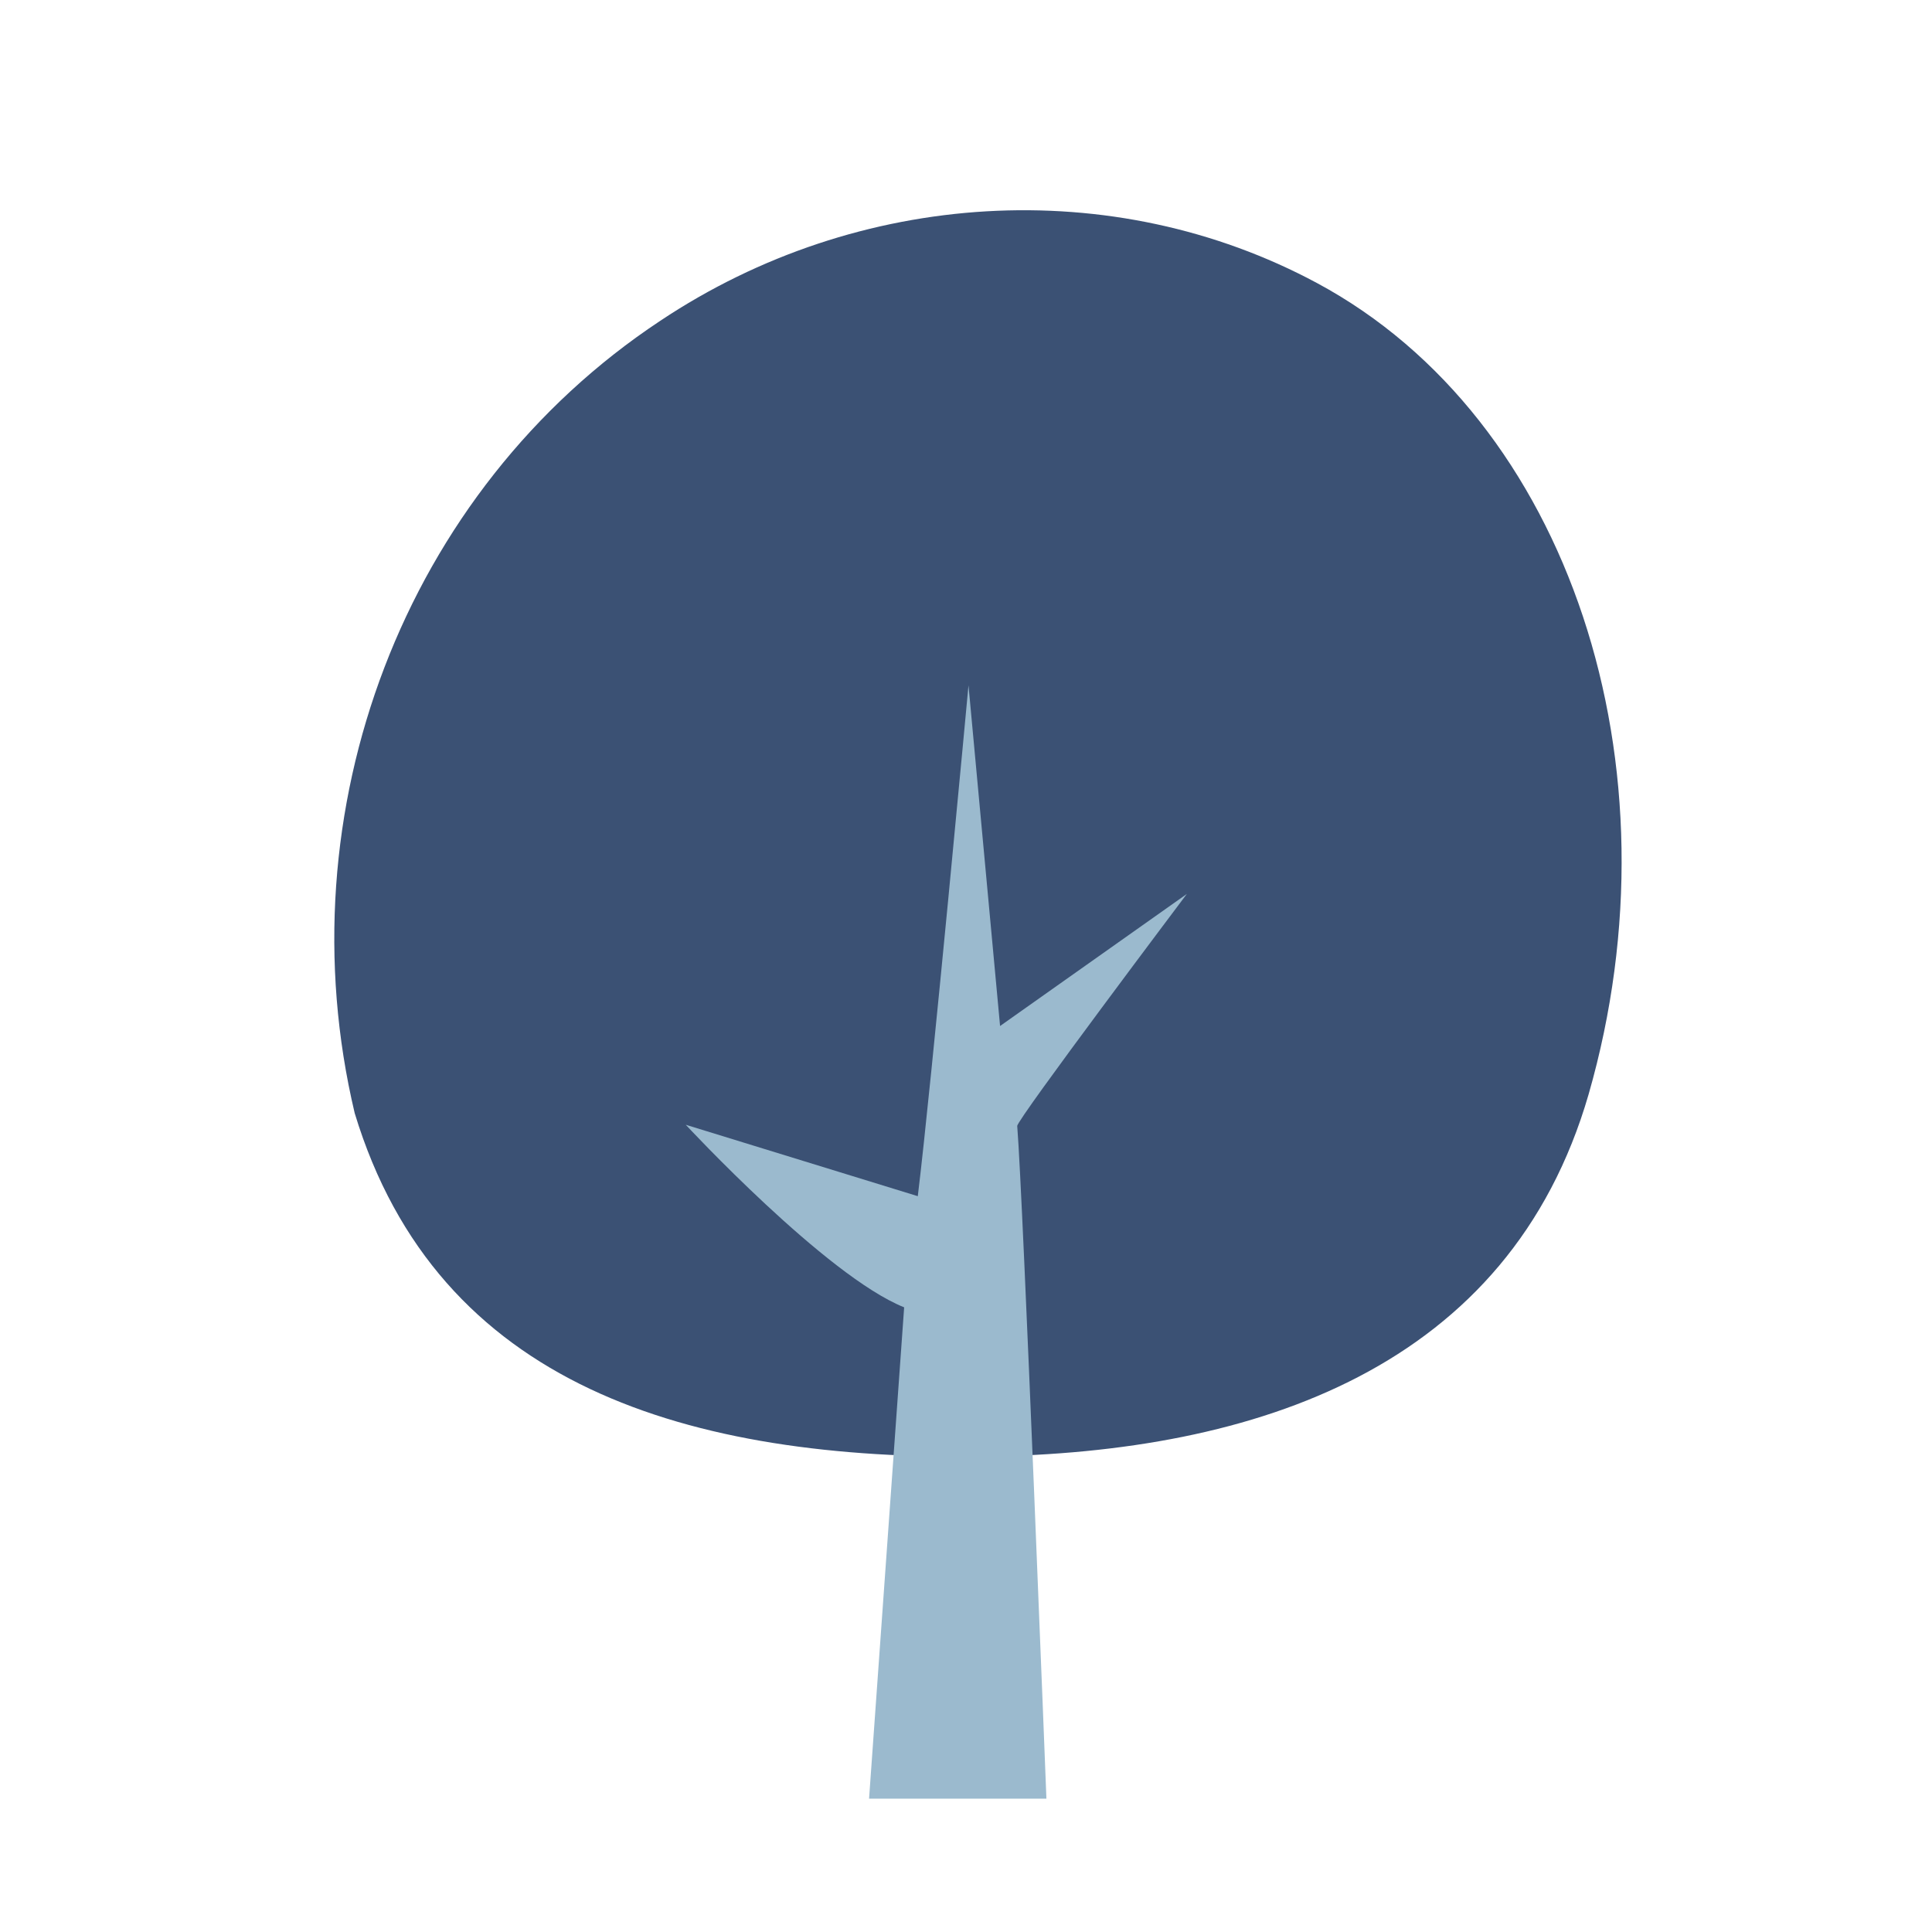
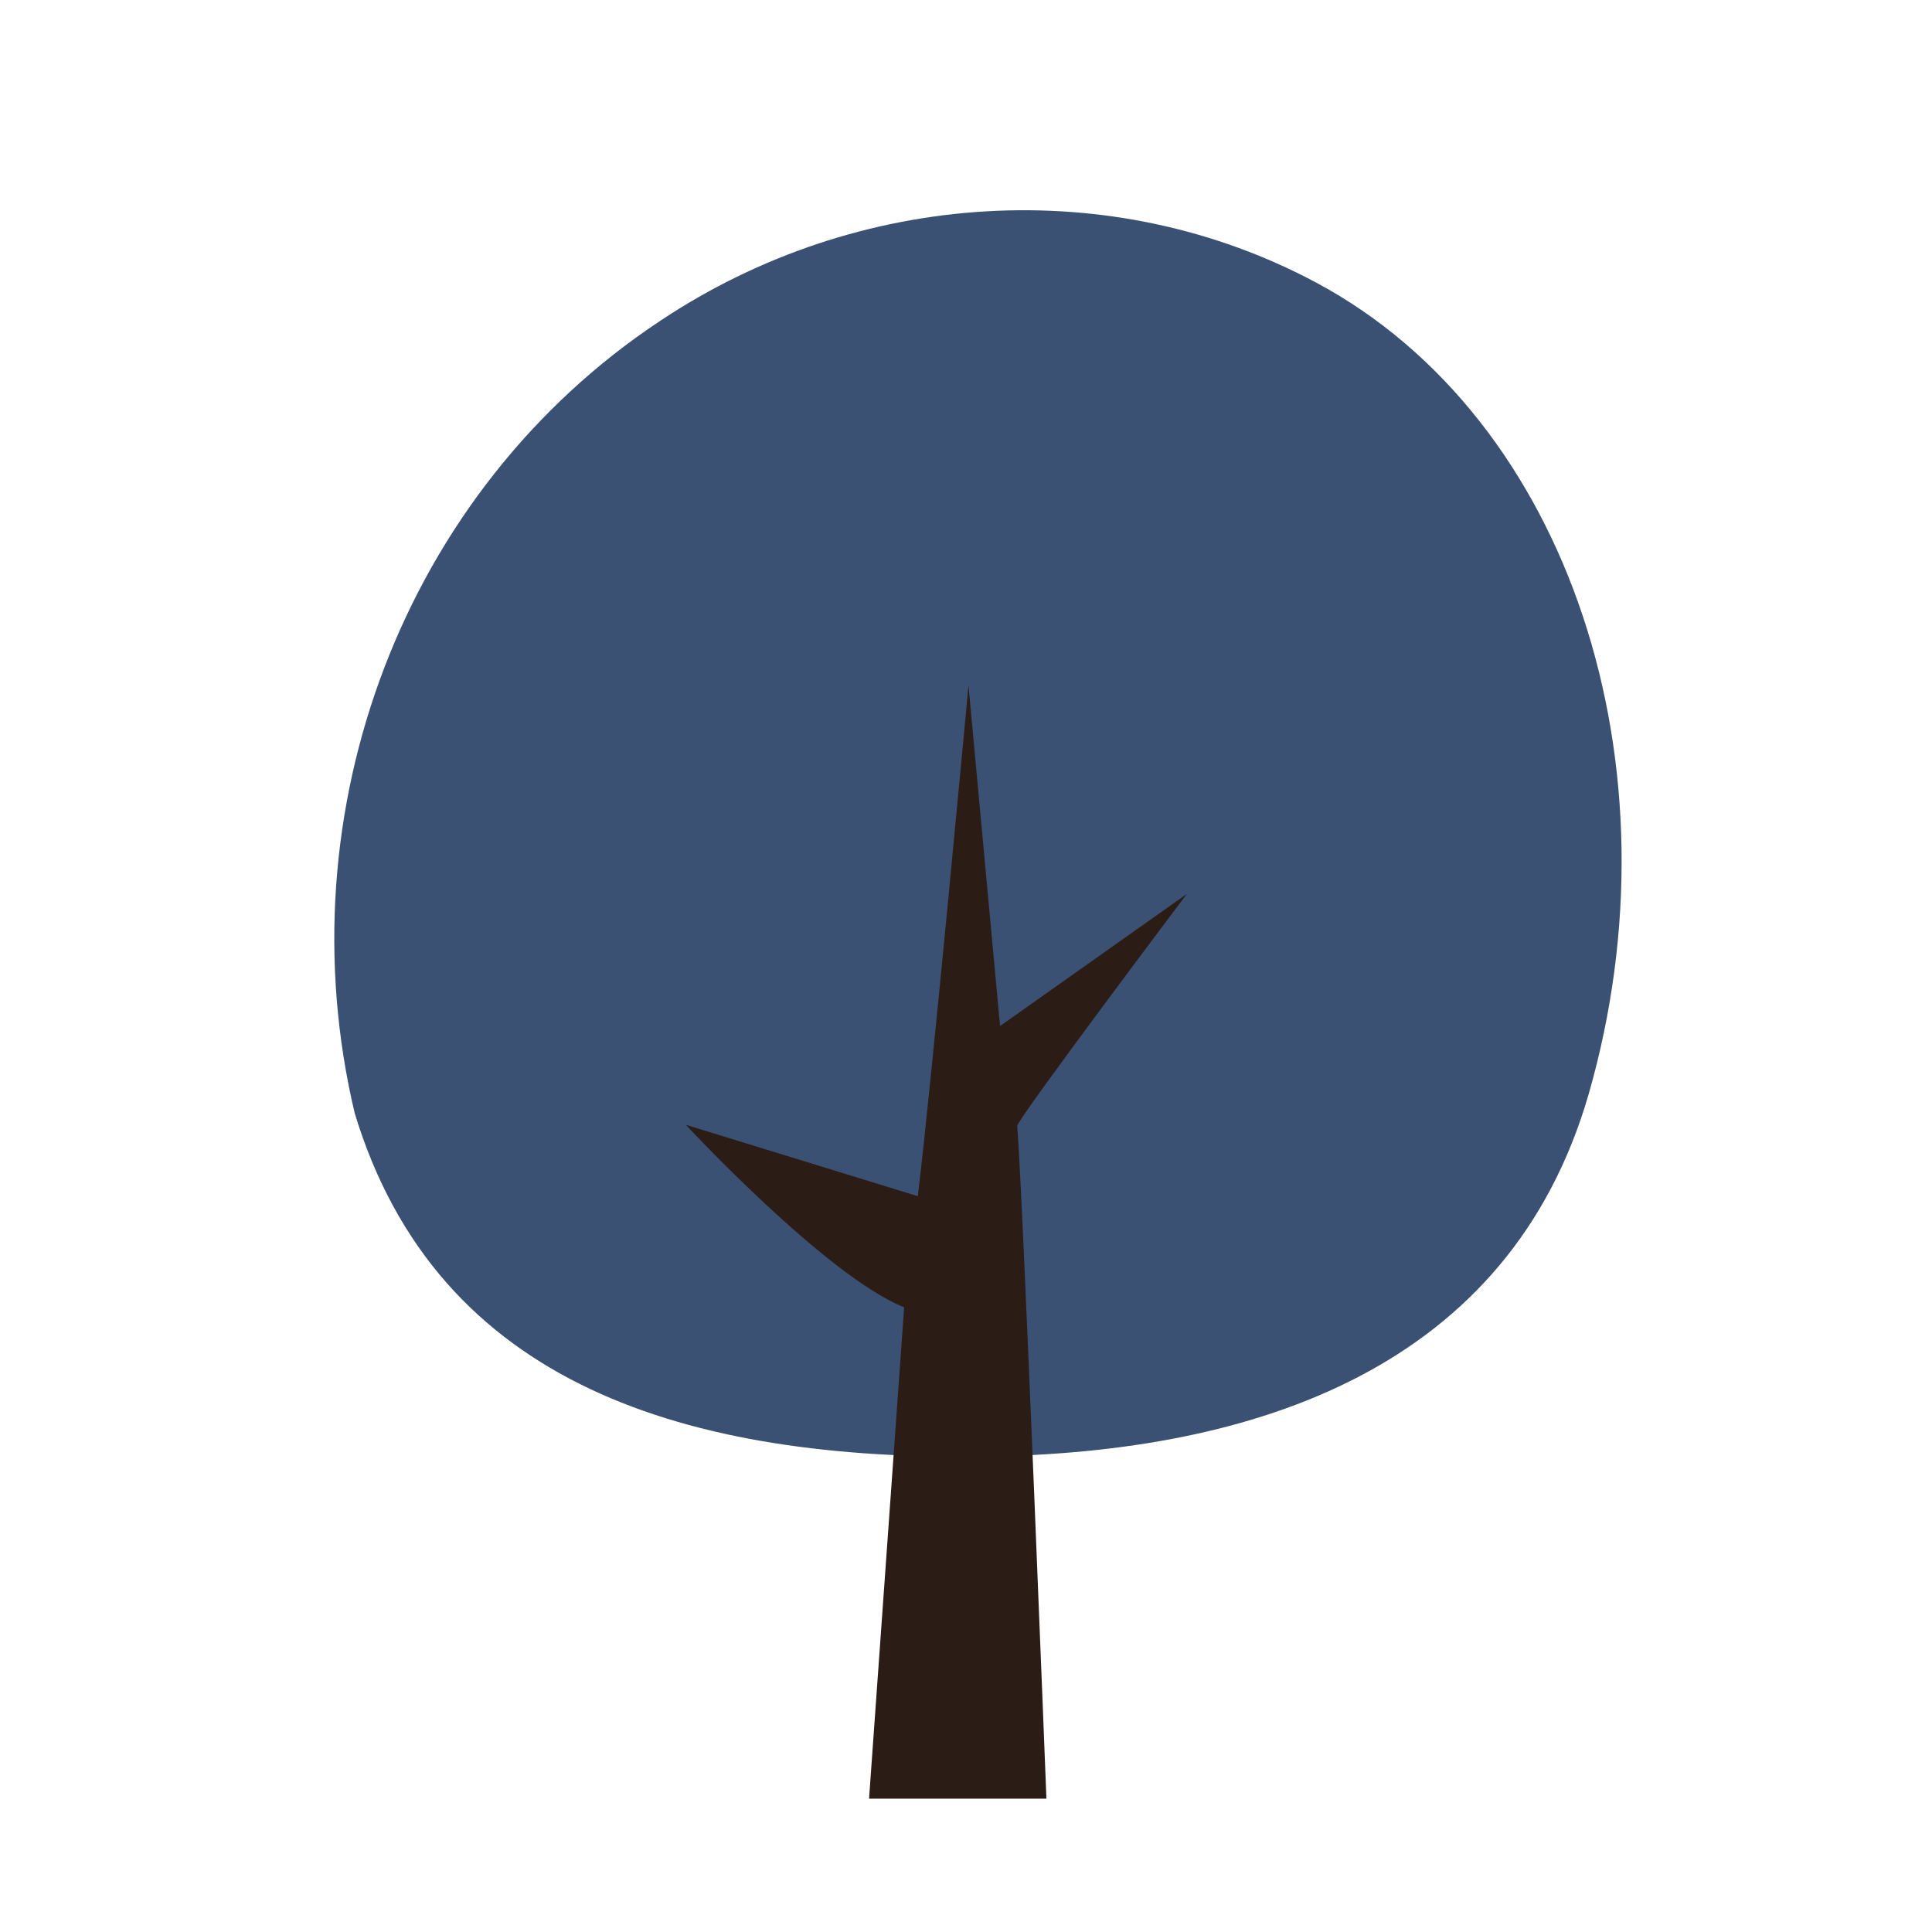
<svg xmlns="http://www.w3.org/2000/svg" width="1024" height="1024" viewBox="0 0 1024 1024">
  <path d="M188 590 C150 430 214 260 350 170 C455 100 590 92 698 150 C832 222 892 406 842 580 C800 725 666 770 522 772 C365 774 232 735 188 590 Z" fill="#3B5174" />
-   <path d="M363.47 596.15s74.41 80.23 115.75 96.76l-18.6 260.43h94S542.25 635 539.15 596.8c-0.26-3.26 89.91-123 89.91-123l-99 70-16.74-180.56S493.68 575.1 486.45 634z" fill="#9BBACE" />
+   <path d="M363.47 596.15s74.41 80.23 115.75 96.76l-18.6 260.43h94S542.25 635 539.15 596.8c-0.26-3.26 89.91-123 89.91-123l-99 70-16.74-180.56S493.68 575.1 486.45 634z" fill="#2B1D16" />
</svg>
